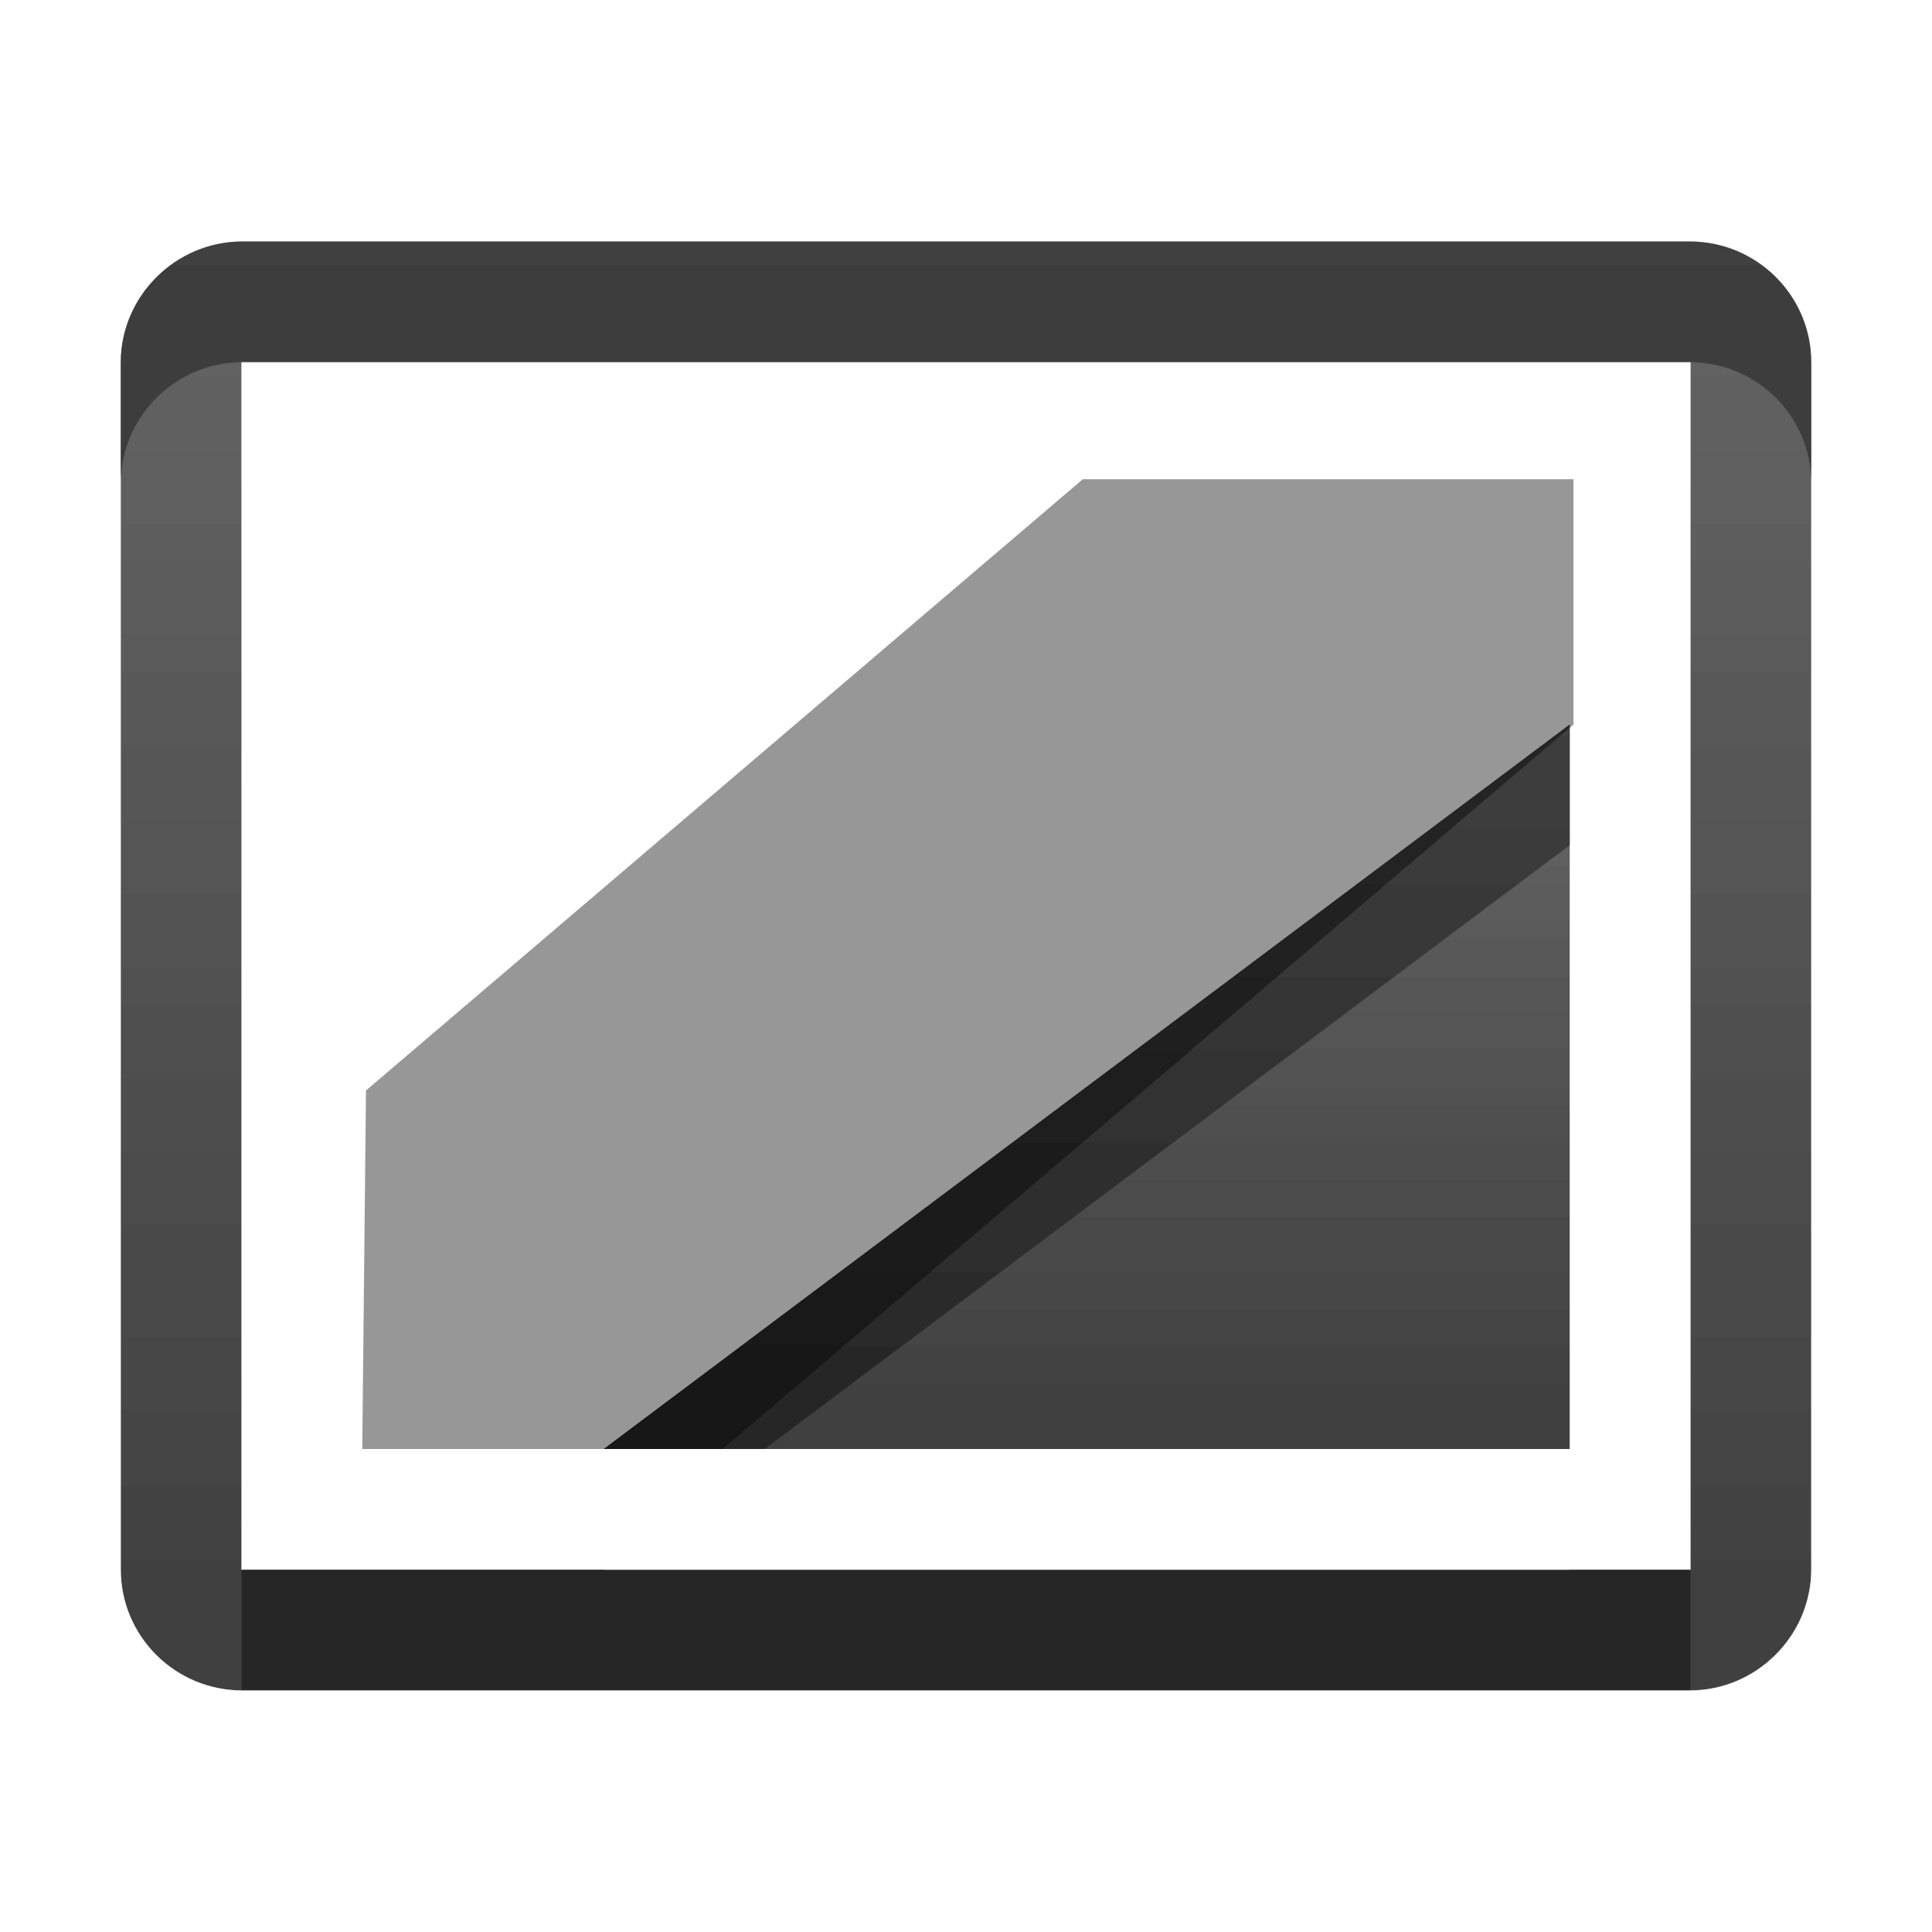
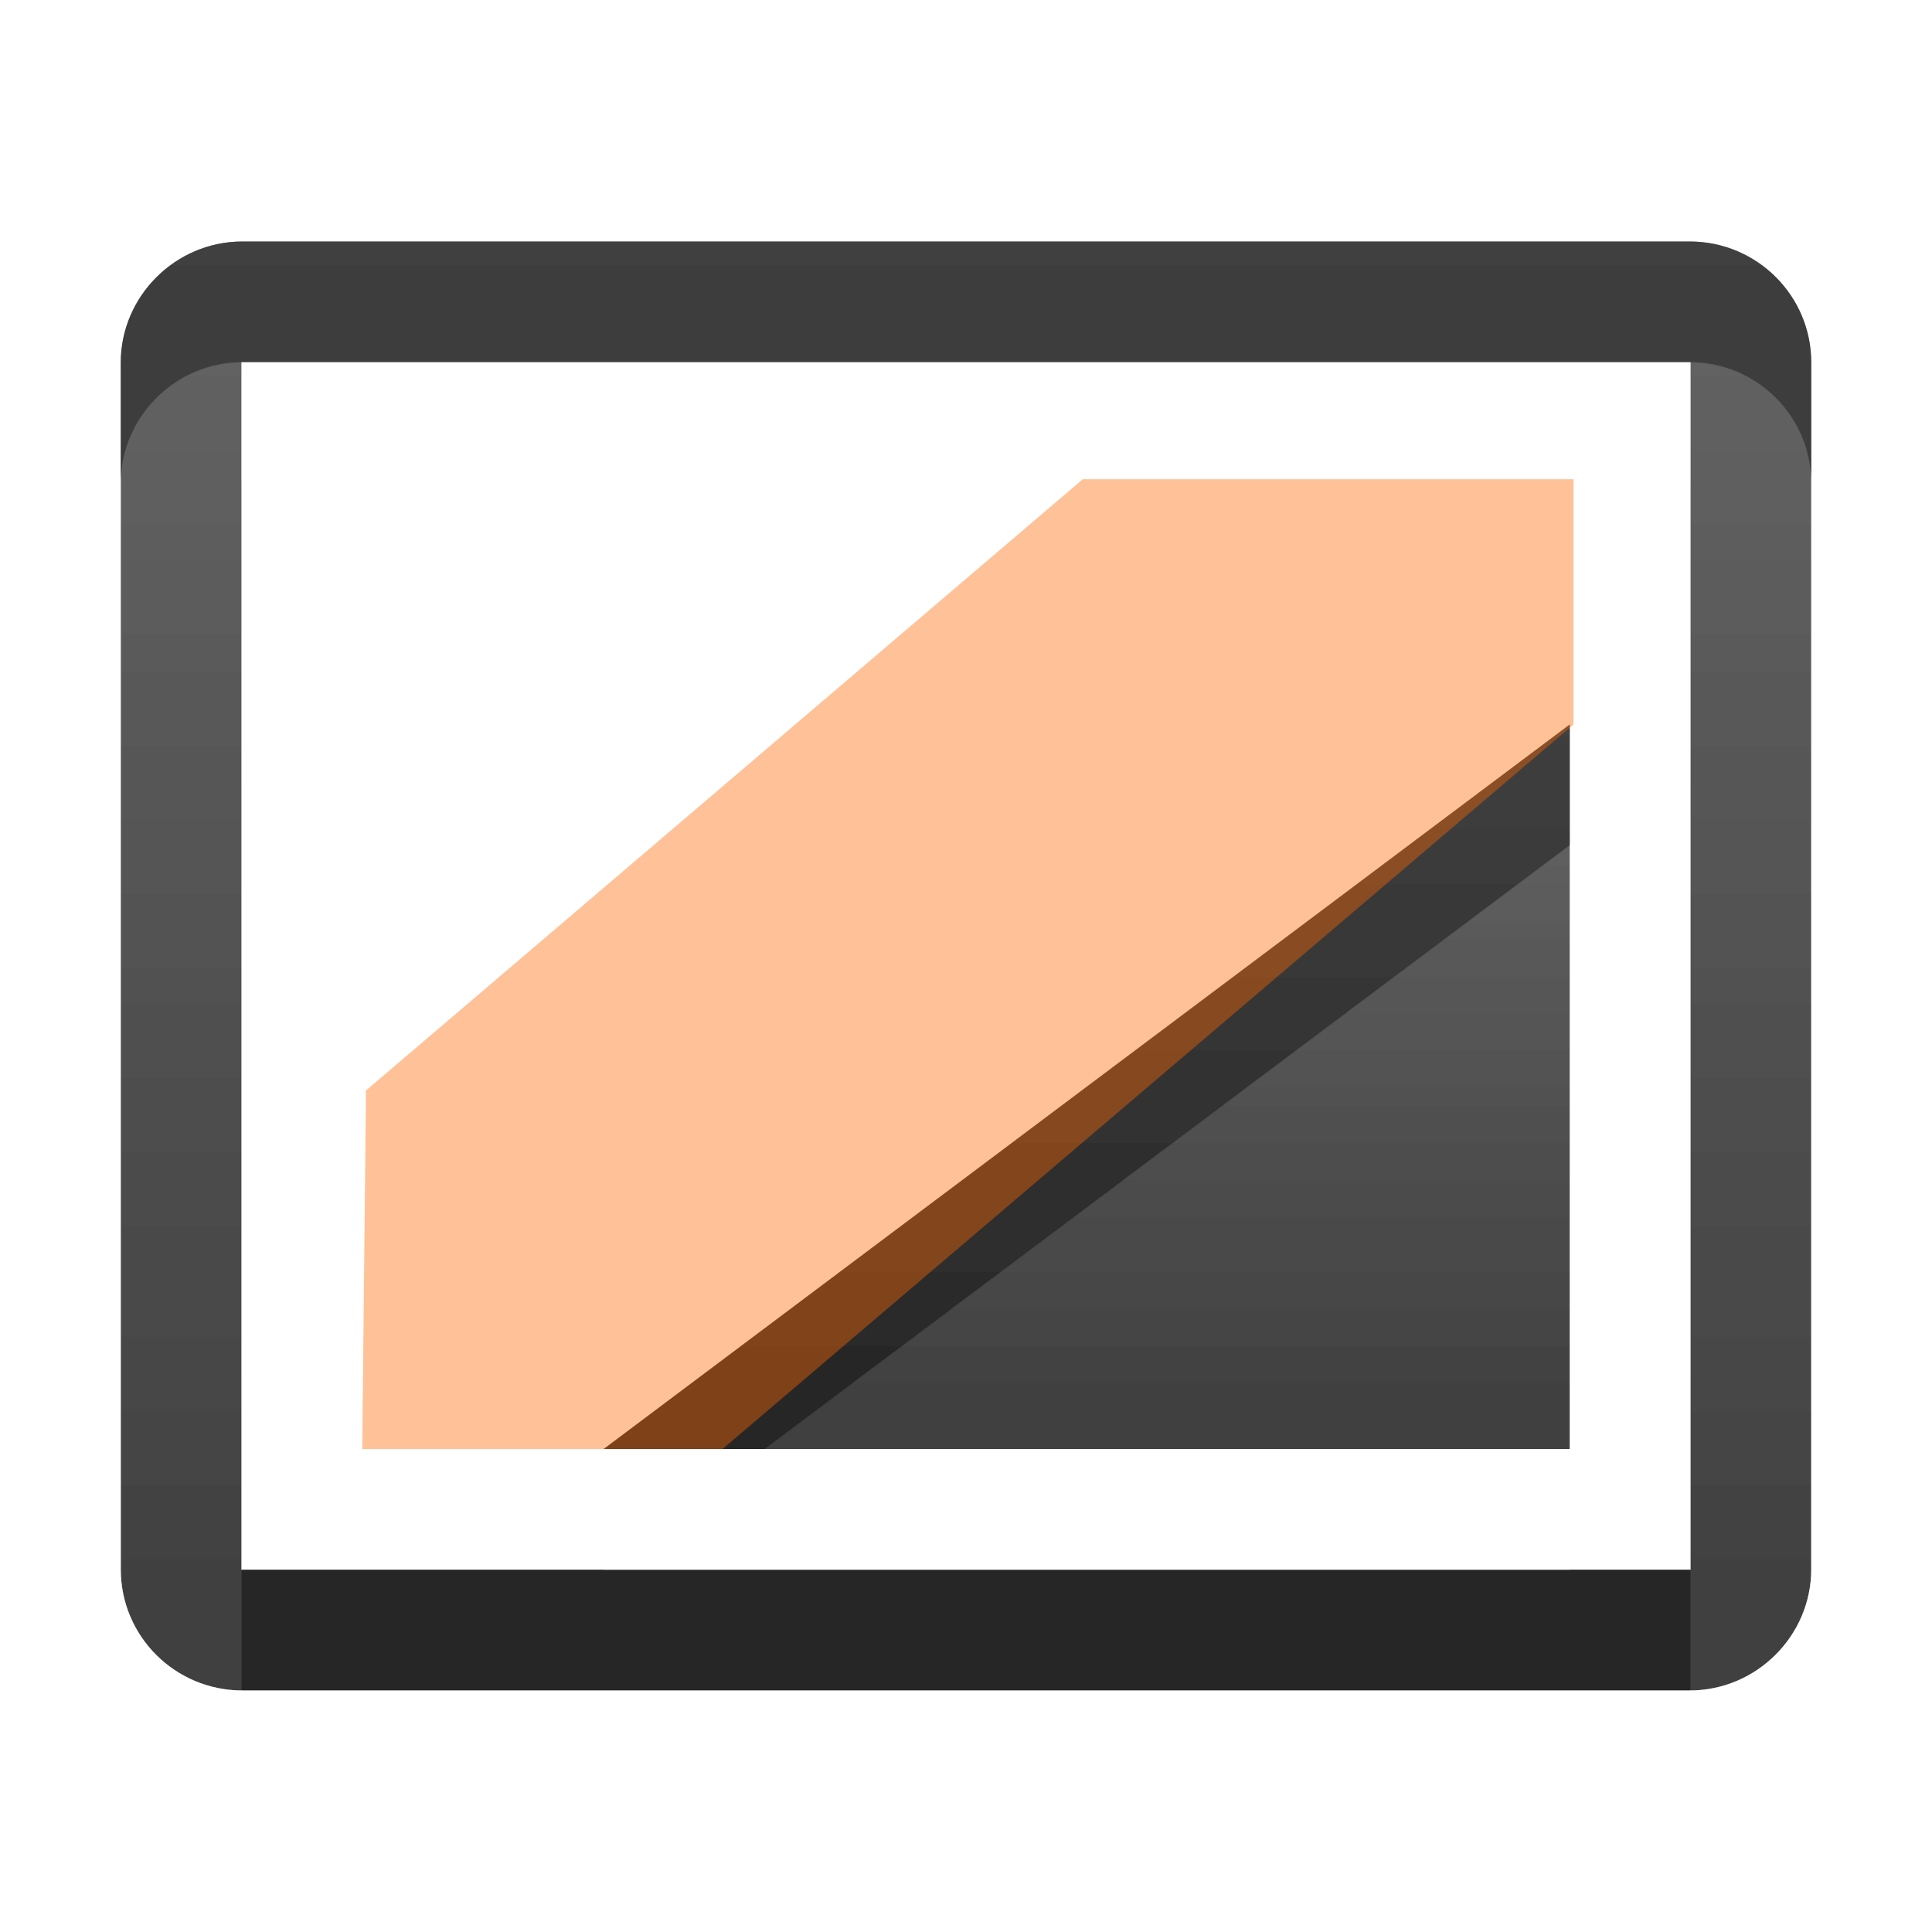
<svg xmlns="http://www.w3.org/2000/svg" xmlns:xlink="http://www.w3.org/1999/xlink" width="16px" height="16px" viewBox="0 0 16 16" version="1.1">
  <defs>
    <linearGradient x1="60.012%" y1="-2.283%" x2="60.012%" y2="97.374%" id="linearGradient-1">
      <stop stop-color="#666666" offset="0%" />
      <stop stop-color="#3F3F3F" offset="100%" />
    </linearGradient>
    <filter x="-50%" y="-50%" width="200%" height="200%" filterUnits="objectBoundingBox" id="filter-2">
      <feOffset dx="0" dy="1" in="SourceAlpha" result="shadowOffsetOuter1" />
      <feGaussianBlur stdDeviation="0" in="shadowOffsetOuter1" result="shadowBlurOuter1" />
      <feColorMatrix values="0 0 0 0 1   0 0 0 0 1   0 0 0 0 1  0 0 0 0.7 0" in="shadowBlurOuter1" type="matrix" result="shadowMatrixOuter1" />
      <feOffset dx="0" dy="1" in="SourceAlpha" result="shadowOffsetInner1" />
      <feGaussianBlur stdDeviation="0" in="shadowOffsetInner1" result="shadowBlurInner1" />
      <feComposite in="shadowBlurInner1" in2="SourceAlpha" operator="arithmetic" k2="-1" k3="1" result="shadowInnerInner1" />
      <feColorMatrix values="0 0 0 0 0   0 0 0 0 0   0 0 0 0 0  0 0 0 0.614 0" in="shadowInnerInner1" type="matrix" result="shadowMatrixInner1" />
      <feMerge>
        <feMergeNode in="shadowMatrixOuter1" />
        <feMergeNode in="SourceGraphic" />
        <feMergeNode in="shadowMatrixInner1" />
      </feMerge>
    </filter>
    <path d="M1.007,0 C0.451,0 0,0.456 0,1.002 L0,10.998 C0,11.551 0.45,12 1.007,12 L12.993,12 C13.549,12 14,11.544 14,10.998 L14,1.002 C14,0.449 13.55,0 12.993,0 L1.007,0 Z M1,1 L1,11 L13,11 L13,1 L1,1 Z" id="path-3" />
    <filter x="-50%" y="-50%" width="200%" height="200%" filterUnits="objectBoundingBox" id="filter-4">
      <feOffset dx="0" dy="1" in="SourceAlpha" result="shadowOffsetOuter1" />
      <feGaussianBlur stdDeviation="0" in="shadowOffsetOuter1" result="shadowBlurOuter1" />
      <feColorMatrix values="0 0 0 0 1   0 0 0 0 1   0 0 0 0 1  0 0 0 0.7 0" in="shadowBlurOuter1" type="matrix" result="shadowMatrixOuter1" />
      <feOffset dx="0" dy="1" in="SourceAlpha" result="shadowOffsetInner1" />
      <feGaussianBlur stdDeviation="0" in="shadowOffsetInner1" result="shadowBlurInner1" />
      <feComposite in="shadowBlurInner1" in2="SourceAlpha" operator="arithmetic" k2="-1" k3="1" result="shadowInnerInner1" />
      <feColorMatrix values="0 0 0 0 0   0 0 0 0 0   0 0 0 0 0  0 0 0 0.614 0" in="shadowInnerInner1" type="matrix" result="shadowMatrixInner1" />
      <feMerge>
        <feMergeNode in="shadowMatrixOuter1" />
        <feMergeNode in="SourceGraphic" />
        <feMergeNode in="shadowMatrixInner1" />
      </feMerge>
    </filter>
    <path id="path-5" d="M4,10 L12,10 L12,4 L4,10 Z" />
    <path id="path-6" d="M4.984,10 L12.031,4 L12.031,1.969 L10.906,1.969 L7.967,1.969 L2.031,7.031 L2,10 L4.984,10 Z" />
  </defs>
  <g id="icons-moono" stroke="none" stroke-width="1" fill="none" fill-rule="evenodd">
    <g id="clip">
      <g transform="translate(1, 2)">
        <g id="Rectangle-45" filter="url(#filter-2)">
          <use fill="url(#linearGradient-1)" fill-rule="evenodd" xlink:href="#path-3" />
          <use fill="none" xlink:href="#path-3" />
          <use fill="none" xlink:href="#path-3" />
        </g>
        <g id="Rectangle-6" filter="url(#filter-4)">
          <use fill="url(#linearGradient-1)" fill-rule="evenodd" xlink:href="#path-5" />
          <use fill="none" xlink:href="#path-5" />
          <use fill="none" xlink:href="#path-5" />
        </g>
        <g id="Path-30" opacity="0.41">
          <use fill="none" xlink:href="#path-6" />
          <use fill="none" xlink:href="#path-6" />
-           <use fill="#000000" fill-rule="evenodd" xlink:href="#path-6" />
+           <use fill="#FF6600" fill-rule="evenodd" xlink:href="#path-6" />
        </g>
      </g>
    </g>
  </g>
</svg>
